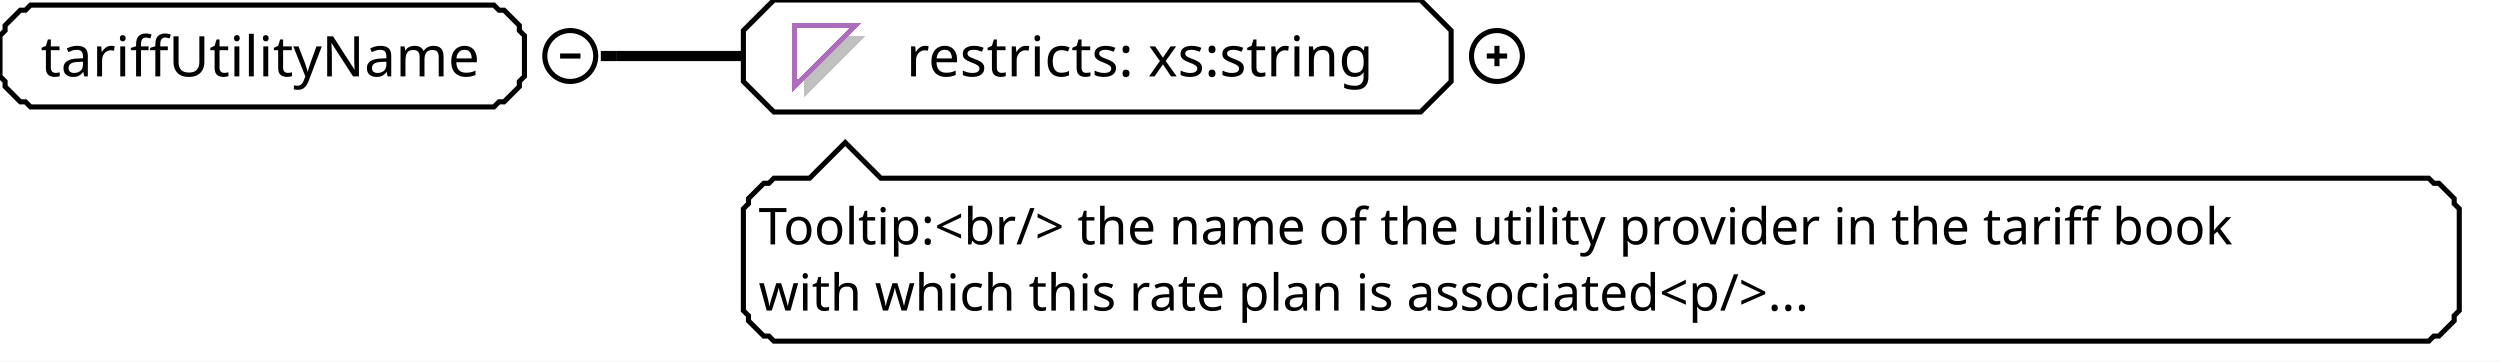
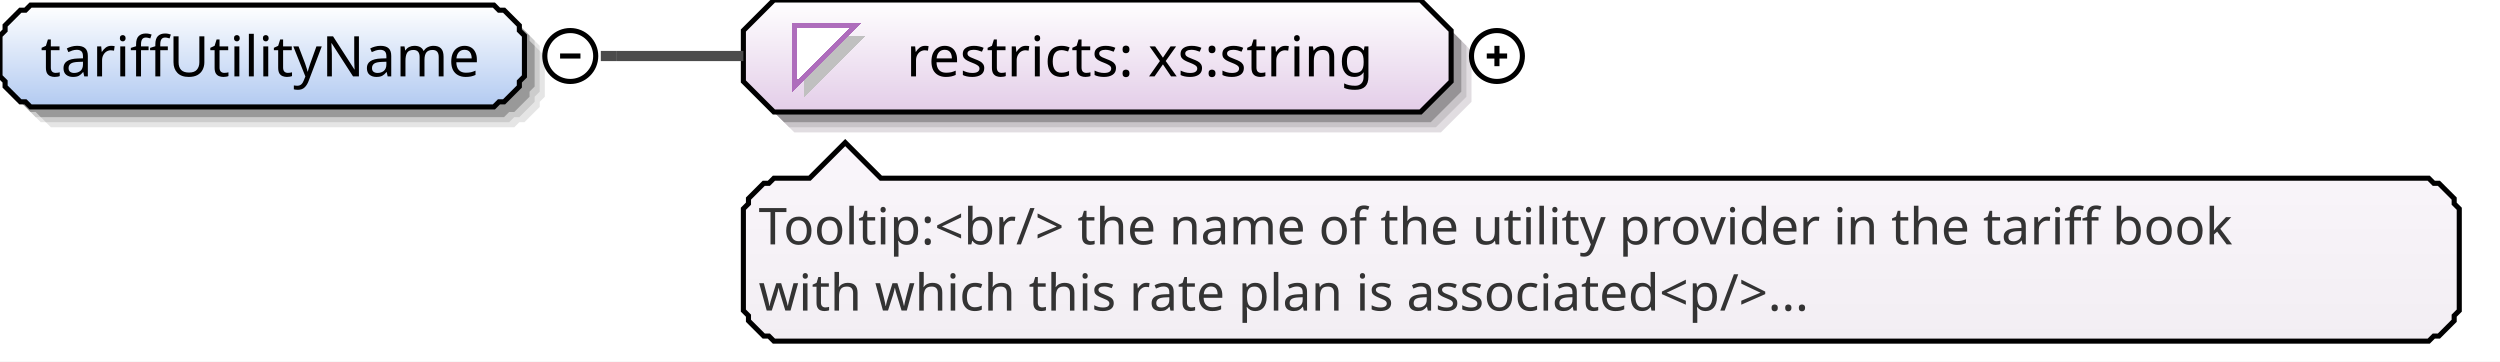
<svg xmlns="http://www.w3.org/2000/svg" color-interpolation="auto" color-rendering="auto" fill="black" fill-opacity="1" font-family="'Dialog'" font-size="12px" font-style="normal" font-weight="normal" height="71" image-rendering="auto" shape-rendering="auto" stroke="black" stroke-dasharray="none" stroke-dashoffset="0" stroke-linecap="square" stroke-linejoin="miter" stroke-miterlimit="10" stroke-opacity="1" stroke-width="1" text-rendering="auto" width="491">
  <defs id="genericDefs" />
  <g>
    <defs id="defs1">
+       <linearGradient gradientUnits="userSpaceOnUse" id="linearGradient1" spreadMethod="pad" x1="0" x2="0" y1="1" y2="21">
+         <stop offset="0%" stop-color="white" stop-opacity="1" />
+         <stop offset="100%" stop-color="rgb(178,202,241)" stop-opacity="1" />
+       </linearGradient>
+       <linearGradient gradientUnits="userSpaceOnUse" id="linearGradient2" spreadMethod="pad" x1="146" x2="146" y1="0" y2="22">
+         <stop offset="0%" stop-color="white" stop-opacity="1" />
+         <stop offset="100%" stop-color="rgb(227,205,232)" stop-opacity="1" />
+       </linearGradient>
+       <linearGradient gradientUnits="userSpaceOnUse" id="linearGradient3" spreadMethod="pad" x1="146" x2="146" y1="28" y2="67">
+         <stop offset="0%" stop-color="rgb(250,246,251)" stop-opacity="1" />
+         <stop offset="100%" stop-color="rgb(242,238,243)" stop-opacity="1" />
+       </linearGradient>
      <clipPath clipPathUnits="userSpaceOnUse" id="clipPath1">
        <path d="M0 0 L491 0 L491 71 L0 71 L0 0 Z" />
      </clipPath>
    </defs>
    <g fill="white" stroke="white" text-rendering="optimizeLegibility">
      <rect clip-path="url(#clipPath1)" height="71" stroke="none" width="491" x="0" y="0" />
    </g>
+     <g fill="rgb(229,229,229)" font-family="sans-serif" font-size="11px" stroke="rgb(229,229,229)" text-rendering="optimizeLegibility">
+       <polygon clip-path="url(#clipPath1)" points=" 4 11 5 10 5 9 6 8 7 7 8 6 9 6 10 5 101 5 102 6 103 6 104 7 105 8 106 9 106 10 107 11 107 19 106 20 106 21 105 22 104 23 103 24 102 24 101 25 10 25 9 24 8 24 7 23 6 22 5 21 5 20 4 19" stroke="none" />
+       <polygon clip-path="url(#clipPath1)" fill="rgb(204,204,204)" points=" 3 10 4 9 4 8 5 7 6 6 7 5 8 5 9 4 100 4 101 5 102 5 103 6 104 7 105 8 105 9 106 10 106 18 105 19 105 20 104 21 103 22 102 23 101 23 100 24 9 24 8 23 7 23 6 22 5 21 4 20 4 19 3 18" stroke="none" />
+       <polygon clip-path="url(#clipPath1)" fill="rgb(153,153,153)" points=" 2 9 3 8 3 7 4 6 5 5 6 4 7 4 8 3 99 3 100 4 101 4 102 5 103 6 104 7 104 8 105 9 105 17 104 18 104 19 103 20 102 21 101 22 100 22 99 23 8 23 7 22 6 22 5 21 4 20 3 19 3 18 2 17" stroke="none" />
+     </g>
+     <g fill="url(#linearGradient1)" font-family="sans-serif" font-size="11px" shape-rendering="crispEdges" stroke="url(#linearGradient1)" text-rendering="geometricPrecision">
+       <polygon clip-path="url(#clipPath1)" points=" 0 7 1 6 1 5 2 4 3 3 4 2 5 2 6 1 97 1 98 2 99 2 100 3 101 4 102 5 102 6 103 7 103 15 102 16 102 17 101 18 100 19 99 20 98 20 97 21 6 21 5 20 4 20 3 19 2 18 1 17 1 16 0 15" stroke="none" />
+     </g>
    <g font-family="sans-serif" font-size="11px" stroke-linecap="butt" text-rendering="optimizeLegibility">
      <polygon clip-path="url(#clipPath1)" fill="none" points=" 0 7 1 6 1 5 2 4 3 3 4 2 5 2 6 1 97 1 98 2 99 2 100 3 101 4 102 5 102 6 103 7 103 15 102 16 102 17 101 18 100 19 99 20 98 20 97 21 6 21 5 20 4 20 3 19 2 18 1 17 1 16 0 15" />
      <text clip-path="url(#clipPath1)" shape-rendering="crispEdges" stroke="none" text-rendering="geometricPrecision" x="8" xml:space="preserve" y="15">tariffUtilityName</text>
      <circle clip-path="url(#clipPath1)" cx="112" cy="11" fill="none" r="5" />
      <line clip-path="url(#clipPath1)" fill="none" x1="110" x2="114" y1="11" y2="11" />
+       <polygon clip-path="url(#clipPath1)" fill="rgb(225,221,225)" points=" 150 10 150 20 156 26 283 26 289 20 289 10 283 4 156 4" stroke="none" />
+       <polygon clip-path="url(#clipPath1)" fill="rgb(200,196,200)" points=" 149 9 149 19 155 25 282 25 288 19 288 9 282 3 155 3" stroke="none" />
+       <polygon clip-path="url(#clipPath1)" fill="rgb(150,147,150)" points=" 148 8 148 18 154 24 281 24 287 18 287 8 281 2 154 2" stroke="none" />
+     </g>
+     <g fill="url(#linearGradient2)" font-family="sans-serif" font-size="11px" shape-rendering="crispEdges" stroke="url(#linearGradient2)" stroke-linecap="butt" text-rendering="geometricPrecision">
+       <polygon clip-path="url(#clipPath1)" points=" 146 6 146 16 152 22 279 22 285 16 285 6 279 0 152 0" stroke="none" />
+     </g>
+     <g font-family="sans-serif" font-size="11px" stroke-linecap="butt" text-rendering="optimizeLegibility">
      <polygon clip-path="url(#clipPath1)" fill="none" points=" 146 6 146 16 152 22 279 22 285 16 285 6 279 0 152 0" />
    </g>
    <g fill="silver" font-family="sans-serif" font-size="11px" shape-rendering="crispEdges" stroke="silver" stroke-linecap="butt" text-rendering="geometricPrecision">
      <polygon clip-path="url(#clipPath1)" points=" 158 7 170 7 158 19" stroke="none" />
      <polygon clip-path="url(#clipPath1)" fill="white" points=" 156 5 168 5 156 17" stroke="none" />
      <polygon clip-path="url(#clipPath1)" fill="none" points=" 156 5 168 5 156 17" stroke="rgb(174,109,188)" />
      <text clip-path="url(#clipPath1)" fill="black" stroke="none" x="178" xml:space="preserve" y="15">restricts: xs:string</text>
    </g>
    <g font-family="sans-serif" font-size="11px" stroke-linecap="butt" text-rendering="optimizeLegibility">
      <circle clip-path="url(#clipPath1)" cx="294" cy="11" fill="none" r="5" />
      <line clip-path="url(#clipPath1)" fill="none" x1="292" x2="296" y1="11" y2="11" />
      <line clip-path="url(#clipPath1)" fill="none" x1="294" x2="294" y1="9" y2="13" />
+     </g>
+     <g fill="url(#linearGradient3)" font-family="sans-serif" font-size="11px" shape-rendering="crispEdges" stroke="url(#linearGradient3)" stroke-linecap="butt" text-rendering="geometricPrecision">
+       <polygon clip-path="url(#clipPath1)" points=" 146 41 147 40 147 39 148 38 149 37 150 36 151 36 152 35 159 35 166 28 173 35 477 35 478 36 479 36 480 37 481 38 482 39 482 40 483 41 483 61 482 62 482 63 481 64 480 65 479 66 478 66 477 67 152 67 151 66 150 66 149 65 148 64 147 63 147 62 146 61" stroke="none" />
+     </g>
+     <g font-family="sans-serif" font-size="11px" stroke-linecap="butt" text-rendering="optimizeLegibility">
      <polygon clip-path="url(#clipPath1)" fill="none" points=" 146 41 147 40 147 39 148 38 149 37 150 36 151 36 152 35 159 35 166 28 173 35 477 35 478 36 479 36 480 37 481 38 482 39 482 40 483 41 483 61 482 62 482 63 481 64 480 65 479 66 478 66 477 67 152 67 151 66 150 66 149 65 148 64 147 63 147 62 146 61" />
-       <text clip-path="url(#clipPath1)" font-size="10px" shape-rendering="crispEdges" stroke="none" text-rendering="geometricPrecision" x="149" xml:space="preserve" y="48">Tooltip:&lt;br/&gt; the name of the utility provider in the tariff book </text>
-       <text clip-path="url(#clipPath1)" font-size="10px" shape-rendering="crispEdges" stroke="none" text-rendering="geometricPrecision" x="149" xml:space="preserve" y="61">with which this rate plan is associated&lt;p/&gt;...</text>
-       <line clip-path="url(#clipPath1)" fill="none" stroke-width="2" x1="118" x2="121" y1="11" y2="11" />
-       <line clip-path="url(#clipPath1)" fill="none" stroke-width="2" x1="121" x2="121" y1="11" y2="11" />
-       <line clip-path="url(#clipPath1)" fill="none" stroke-width="2" x1="121" x2="146" y1="11" y2="11" />
+     </g>
+     <g fill="rgb(51,51,51)" font-family="sans-serif" font-size="10px" shape-rendering="crispEdges" stroke="rgb(51,51,51)" stroke-linecap="butt" text-rendering="geometricPrecision">
+       <text clip-path="url(#clipPath1)" stroke="none" x="149" xml:space="preserve" y="48">Tooltip:&lt;br/&gt; the name of the utility provider in the tariff book </text>
+       <text clip-path="url(#clipPath1)" stroke="none" x="149" xml:space="preserve" y="61">with which this rate plan is associated&lt;p/&gt;...</text>
+     </g>
+     <g fill="rgb(75,75,75)" font-family="sans-serif" font-size="11px" stroke="rgb(75,75,75)" stroke-linecap="butt" stroke-width="2" text-rendering="optimizeLegibility">
+       <line clip-path="url(#clipPath1)" fill="none" x1="118" x2="121" y1="11" y2="11" />
+       <line clip-path="url(#clipPath1)" fill="none" x1="121" x2="121" y1="11" y2="11" />
+       <line clip-path="url(#clipPath1)" fill="none" x1="121" x2="146" y1="11" y2="11" />
    </g>
  </g>
</svg>
